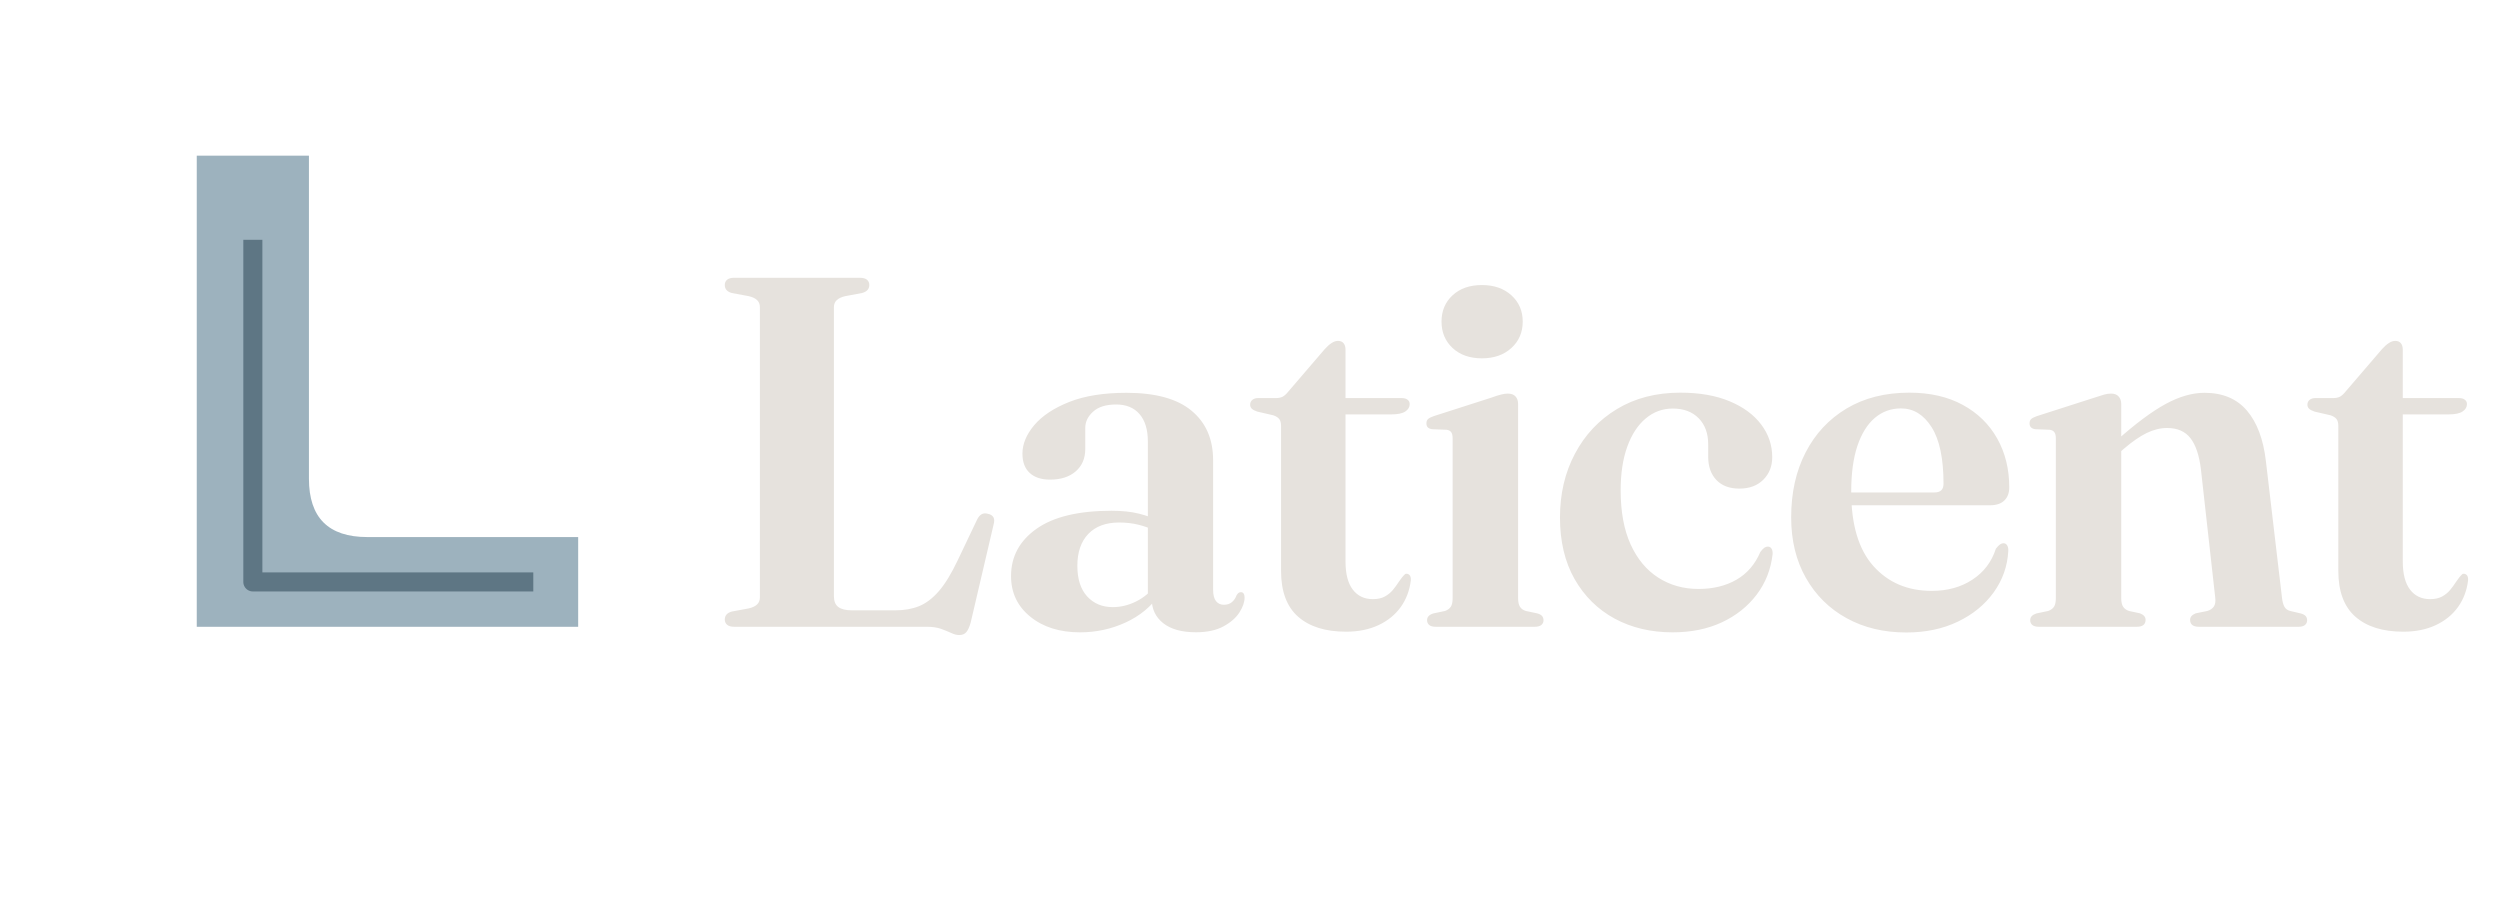
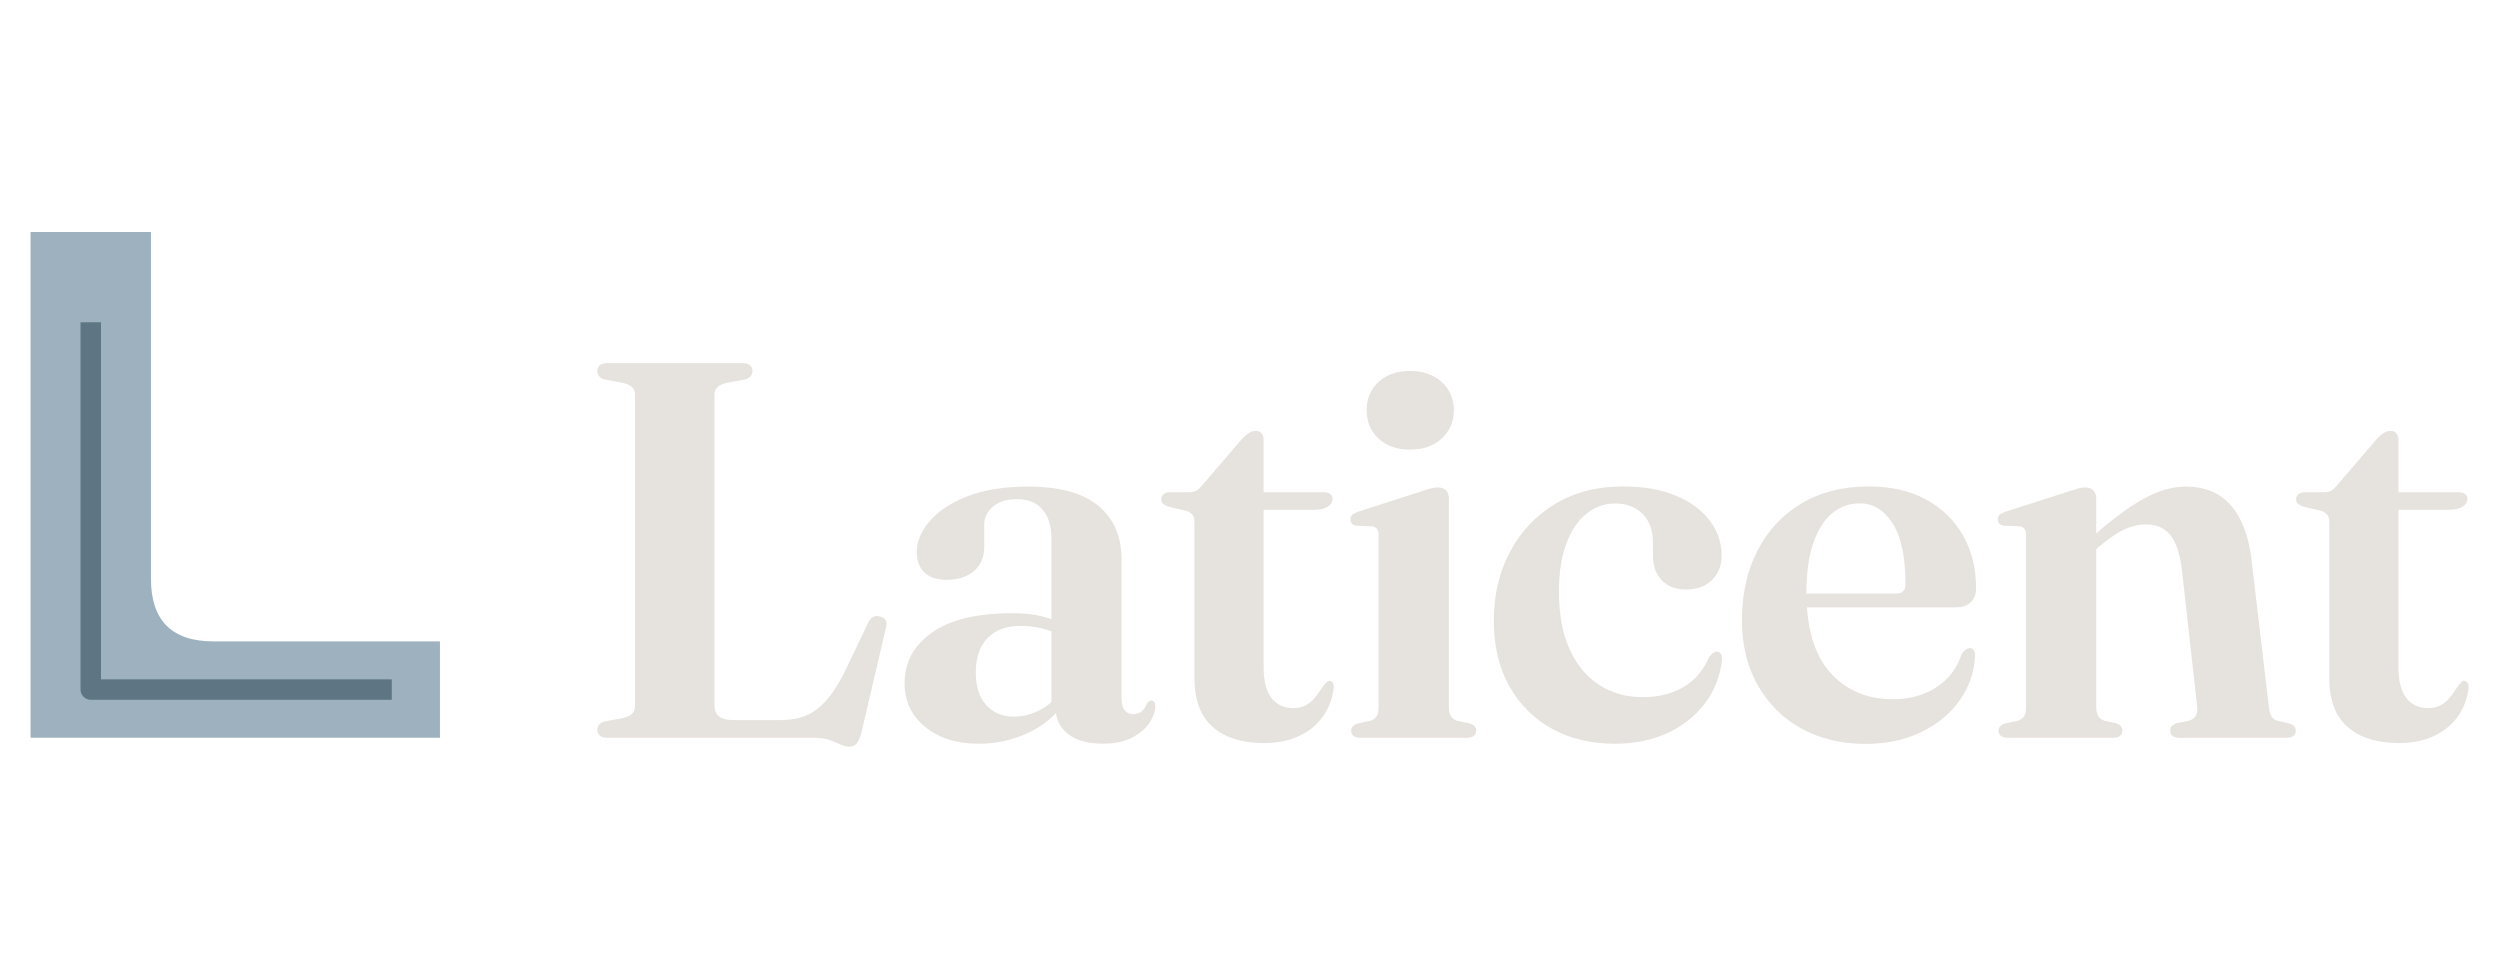
- <svg xmlns="http://www.w3.org/2000/svg" viewBox="0 0 351 128" fill="none">
-   <g transform="translate(4.0 6.89) scale(0.7875)">
-     <clipPath id="laticent-cut-lockup">
+ <svg xmlns="http://www.w3.org/2000/svg" viewBox="0 0 327 128" fill="none">
+   <g transform="translate(-19.63 15.38) scale(0.7875)">
+     <clipPath id="laticent-cut-lockup-dark">
      <path d="M30.00 19.00 L50.00 19.00 L50.00 76.60 Q50.00 87.00 60.40 87.00 L98.00 87.00 L98.00 103.00 L30.00 103.00 Z" />
    </clipPath>
    <path d="M30.00 19.00 L50.00 19.00 L50.00 76.60 Q50.00 87.00 60.40 87.00 L98.00 87.00 L98.00 103.00 L30.00 103.00 Z" fill="#9DB2BE" />
-     <g clip-path="url(#laticent-cut-lockup)">
+     <g clip-path="url(#laticent-cut-lockup-dark)">
      <path d="M40.00 34.00 L40.00 95.00 L90.00 95.00" fill="none" stroke-width="3.40" stroke-linecap="butt" stroke-linejoin="round" stroke="#5E7684" />
    </g>
  </g>
-   <g transform="translate(101.76 88.0)">
+   <g transform="translate(78.13 96.50)">
    <path d="M19.26 -46.86 16.91 -46.42Q16.12 -46.24 15.72 -45.86Q15.32 -45.49 15.32 -44.86V-4.31Q15.32 -3.23 15.95 -2.77Q16.58 -2.31 17.83 -2.31H23.97Q25.84 -2.31 27.29 -2.90Q28.74 -3.49 30.06 -5.01Q31.37 -6.52 32.72 -9.37L35.42 -15.04Q35.68 -15.58 36.06 -15.80Q36.44 -16.01 36.95 -15.86Q37.50 -15.75 37.72 -15.37Q37.93 -15.00 37.73 -14.31L34.53 -0.62Q34.27 0.33 33.92 0.74Q33.57 1.16 32.92 1.16Q32.39 1.16 31.79 0.87Q31.18 0.59 30.36 0.29Q29.55 0.00 28.37 0.00H1.32Q0.66 0.00 0.33 -0.28Q0.00 -0.57 0.00 -1.01Q0.00 -1.87 0.99 -2.14L3.36 -2.58Q4.15 -2.76 4.54 -3.14Q4.93 -3.51 4.93 -4.14V-44.86Q4.93 -45.49 4.54 -45.86Q4.15 -46.24 3.36 -46.42L0.99 -46.86Q0.00 -47.13 0.00 -47.99Q0.00 -48.45 0.33 -48.73Q0.66 -49.00 1.32 -49.00H18.93Q19.63 -49.00 19.96 -48.73Q20.29 -48.45 20.29 -47.99Q20.29 -47.13 19.26 -46.86ZM59.94 -3.92V-4.48L59.40 -4.42V-26.01Q59.40 -28.51 58.23 -29.86Q57.07 -31.21 54.95 -31.21Q52.82 -31.21 51.72 -30.21Q50.61 -29.22 50.61 -27.91V-24.96Q50.61 -22.98 49.27 -21.82Q47.93 -20.66 45.66 -20.66Q43.83 -20.66 42.81 -21.60Q41.79 -22.54 41.79 -24.31Q41.79 -26.34 43.45 -28.31Q45.12 -30.28 48.37 -31.57Q51.61 -32.85 56.39 -32.85Q62.52 -32.85 65.54 -30.33Q68.56 -27.82 68.56 -23.39V-5.21Q68.56 -4.12 68.97 -3.60Q69.38 -3.09 70.07 -3.09Q70.76 -3.09 71.20 -3.46Q71.65 -3.84 71.85 -4.42Q71.97 -4.62 72.11 -4.74Q72.25 -4.86 72.46 -4.86Q72.72 -4.86 72.85 -4.66Q72.98 -4.45 72.98 -4.11Q72.98 -3.15 72.26 -2.02Q71.54 -0.89 70.02 -0.06Q68.50 0.77 66.15 0.77Q63.16 0.77 61.55 -0.51Q59.94 -1.79 59.94 -3.92ZM40.19 -7.12Q40.19 -11.23 43.77 -13.76Q47.35 -16.29 54.31 -16.29Q56.53 -16.29 58.16 -15.88Q59.79 -15.47 61.04 -14.84L60.50 -13.45Q59.31 -14.03 58.07 -14.33Q56.83 -14.64 55.36 -14.64Q52.58 -14.64 51.04 -13.04Q49.50 -11.43 49.50 -8.56Q49.50 -5.77 50.88 -4.26Q52.26 -2.76 54.47 -2.76Q56.16 -2.76 57.76 -3.56Q59.36 -4.36 60.44 -5.79L61.04 -4.53Q59.27 -1.98 56.27 -0.60Q53.27 0.78 49.88 0.78Q45.59 0.78 42.89 -1.42Q40.19 -3.61 40.19 -7.12ZM77.02 -29.69 74.77 -30.21Q74.23 -30.39 73.99 -30.62Q73.76 -30.85 73.76 -31.18Q73.76 -31.60 74.07 -31.86Q74.38 -32.11 74.86 -32.11H77.38Q77.95 -32.11 78.34 -32.31Q78.72 -32.52 79.15 -33.06L84.23 -38.98Q84.73 -39.54 85.20 -39.84Q85.66 -40.14 86.09 -40.14Q86.61 -40.14 86.88 -39.81Q87.15 -39.49 87.15 -38.89V-9.17Q87.15 -6.55 88.17 -5.22Q89.19 -3.88 90.99 -3.88Q92.00 -3.88 92.67 -4.25Q93.34 -4.62 93.80 -5.17Q94.26 -5.73 94.66 -6.35Q95.06 -6.97 95.54 -7.42Q95.86 -7.51 96.11 -7.29Q96.35 -7.07 96.32 -6.53Q96.07 -4.41 94.91 -2.78Q93.74 -1.15 91.78 -0.23Q89.81 0.69 87.22 0.69Q82.89 0.69 80.49 -1.42Q78.10 -3.53 78.10 -7.85V-28.19Q78.10 -28.84 77.85 -29.16Q77.61 -29.48 77.02 -29.69ZM83.84 -29.82 83.95 -32.11H95.03Q95.57 -32.11 95.86 -31.88Q96.16 -31.66 96.16 -31.26Q96.16 -30.64 95.55 -30.23Q94.94 -29.82 93.61 -29.82ZM111.38 -31.29V-4.02Q111.38 -3.22 111.65 -2.80Q111.91 -2.39 112.47 -2.22L114.03 -1.89Q114.52 -1.77 114.74 -1.52Q114.95 -1.27 114.95 -0.91Q114.95 -0.51 114.64 -0.25Q114.33 0.00 113.71 0.00H99.81Q99.20 0.00 98.90 -0.25Q98.60 -0.51 98.60 -0.91Q98.60 -1.27 98.81 -1.49Q99.01 -1.72 99.46 -1.87L101.12 -2.22Q101.67 -2.42 101.93 -2.81Q102.19 -3.20 102.19 -4.02V-26.45Q102.19 -27.04 101.99 -27.32Q101.79 -27.60 101.35 -27.66L99.29 -27.74Q98.88 -27.81 98.69 -28.01Q98.51 -28.21 98.51 -28.56Q98.51 -28.96 98.74 -29.17Q98.97 -29.38 99.55 -29.58L107.56 -32.15Q108.49 -32.49 109.01 -32.61Q109.53 -32.74 109.92 -32.74Q110.67 -32.74 111.03 -32.33Q111.38 -31.93 111.38 -31.29ZM106.30 -37.69Q103.74 -37.69 102.18 -39.14Q100.63 -40.59 100.63 -42.85Q100.63 -45.10 102.18 -46.54Q103.74 -47.98 106.30 -47.98Q108.85 -47.98 110.44 -46.54Q112.03 -45.10 112.03 -42.85Q112.03 -40.59 110.44 -39.14Q108.85 -37.69 106.30 -37.69ZM147.06 -23.81Q147.06 -21.91 145.82 -20.66Q144.57 -19.40 142.44 -19.40Q140.38 -19.40 139.23 -20.60Q138.07 -21.81 138.07 -23.88V-25.62Q138.07 -27.91 136.74 -29.27Q135.40 -30.64 133.11 -30.64Q130.95 -30.64 129.30 -29.25Q127.64 -27.86 126.71 -25.29Q125.78 -22.72 125.78 -19.15Q125.78 -14.64 127.18 -11.56Q128.59 -8.48 131.06 -6.90Q133.54 -5.31 136.71 -5.31Q139.78 -5.31 142.04 -6.61Q144.29 -7.91 145.39 -10.50Q145.73 -10.95 145.97 -11.11Q146.20 -11.26 146.47 -11.26Q146.81 -11.24 146.98 -10.94Q147.15 -10.64 147.11 -10.17Q146.74 -6.96 144.86 -4.49Q142.98 -2.02 139.98 -0.62Q136.97 0.78 133.08 0.78Q128.50 0.78 124.93 -1.15Q121.37 -3.09 119.31 -6.70Q117.26 -10.32 117.26 -15.34Q117.26 -20.35 119.37 -24.31Q121.47 -28.28 125.26 -30.57Q129.06 -32.87 134.15 -32.87Q138.20 -32.87 141.08 -31.66Q143.96 -30.46 145.51 -28.40Q147.06 -26.35 147.06 -23.81ZM180.34 -19.57Q180.34 -18.40 179.65 -17.73Q178.96 -17.06 177.64 -17.06H155.83V-18.86H169.84Q171.11 -18.86 171.11 -20.07Q171.11 -25.39 169.44 -28.02Q167.77 -30.66 165.14 -30.66Q163.04 -30.66 161.47 -29.33Q159.90 -28.00 159.02 -25.40Q158.15 -22.80 158.15 -18.98Q158.15 -12.02 161.26 -8.53Q164.38 -5.04 169.46 -5.04Q172.77 -5.04 175.17 -6.62Q177.57 -8.19 178.46 -10.96Q178.81 -11.41 179.05 -11.57Q179.30 -11.73 179.51 -11.73Q179.87 -11.73 180.05 -11.42Q180.24 -11.11 180.20 -10.61Q180.03 -7.45 178.16 -4.84Q176.29 -2.24 173.12 -0.72Q169.95 0.80 165.89 0.80Q161.14 0.80 157.50 -1.21Q153.86 -3.21 151.79 -6.86Q149.72 -10.50 149.72 -15.36Q149.72 -20.56 151.75 -24.48Q153.77 -28.41 157.49 -30.64Q161.22 -32.87 166.31 -32.87Q170.67 -32.87 173.82 -31.15Q176.96 -29.44 178.65 -26.43Q180.34 -23.42 180.34 -19.57ZM196.06 -31.29V-4.02Q196.06 -3.22 196.33 -2.81Q196.60 -2.40 197.15 -2.22L198.69 -1.89Q199.48 -1.58 199.48 -0.98Q199.48 0.00 198.24 0.00H184.50Q183.89 0.00 183.58 -0.25Q183.28 -0.51 183.28 -0.91Q183.28 -1.27 183.49 -1.49Q183.70 -1.72 184.14 -1.87L185.80 -2.22Q186.36 -2.42 186.62 -2.81Q186.88 -3.20 186.88 -4.02V-26.45Q186.88 -27.04 186.67 -27.32Q186.47 -27.60 186.03 -27.66L183.98 -27.74Q183.56 -27.81 183.38 -28.01Q183.19 -28.21 183.19 -28.56Q183.19 -28.96 183.42 -29.17Q183.66 -29.38 184.23 -29.58L192.24 -32.15Q193.15 -32.45 193.66 -32.60Q194.17 -32.74 194.64 -32.74Q195.34 -32.74 195.70 -32.33Q196.06 -31.93 196.06 -31.29ZM195.16 -23.89 194.11 -24.98 195.43 -26.17Q199.42 -29.72 202.31 -31.29Q205.19 -32.85 207.75 -32.85Q211.58 -32.85 213.71 -30.35Q215.84 -27.85 216.37 -23.27L218.62 -4.17Q218.71 -3.28 218.97 -2.82Q219.22 -2.35 219.83 -2.21L221.27 -1.87Q221.75 -1.74 221.96 -1.50Q222.16 -1.27 222.16 -0.91Q222.16 -0.51 221.86 -0.25Q221.56 0.00 220.94 0.00H206.97Q205.73 0.00 205.73 -0.98Q205.73 -1.57 206.52 -1.89L208.15 -2.22Q208.76 -2.40 209.07 -2.85Q209.37 -3.30 209.25 -4.17L207.25 -22.10Q206.90 -25.04 205.78 -26.48Q204.67 -27.91 202.51 -27.91Q201.08 -27.91 199.62 -27.20Q198.17 -26.48 196.50 -25.05ZM225.46 -29.69 223.21 -30.21Q222.67 -30.39 222.43 -30.62Q222.20 -30.85 222.20 -31.18Q222.20 -31.60 222.51 -31.86Q222.82 -32.11 223.30 -32.11H225.82Q226.39 -32.11 226.78 -32.31Q227.16 -32.52 227.59 -33.06L232.67 -38.98Q233.17 -39.54 233.64 -39.84Q234.10 -40.14 234.53 -40.14Q235.05 -40.14 235.32 -39.81Q235.59 -39.49 235.59 -38.89V-9.17Q235.59 -6.55 236.61 -5.22Q237.63 -3.88 239.43 -3.88Q240.44 -3.88 241.11 -4.25Q241.78 -4.62 242.24 -5.17Q242.70 -5.73 243.10 -6.35Q243.50 -6.97 243.98 -7.42Q244.30 -7.51 244.55 -7.29Q244.79 -7.07 244.76 -6.53Q244.51 -4.41 243.35 -2.78Q242.18 -1.15 240.22 -0.23Q238.25 0.69 235.66 0.69Q231.33 0.69 228.93 -1.42Q226.54 -3.53 226.54 -7.85V-28.19Q226.54 -28.84 226.29 -29.16Q226.05 -29.48 225.46 -29.69ZM232.28 -29.82 232.39 -32.11H243.47Q244.01 -32.11 244.30 -31.88Q244.60 -31.66 244.60 -31.26Q244.60 -30.64 243.99 -30.23Q243.38 -29.82 242.05 -29.82Z" fill="#E6E2DD" />
  </g>
</svg>
